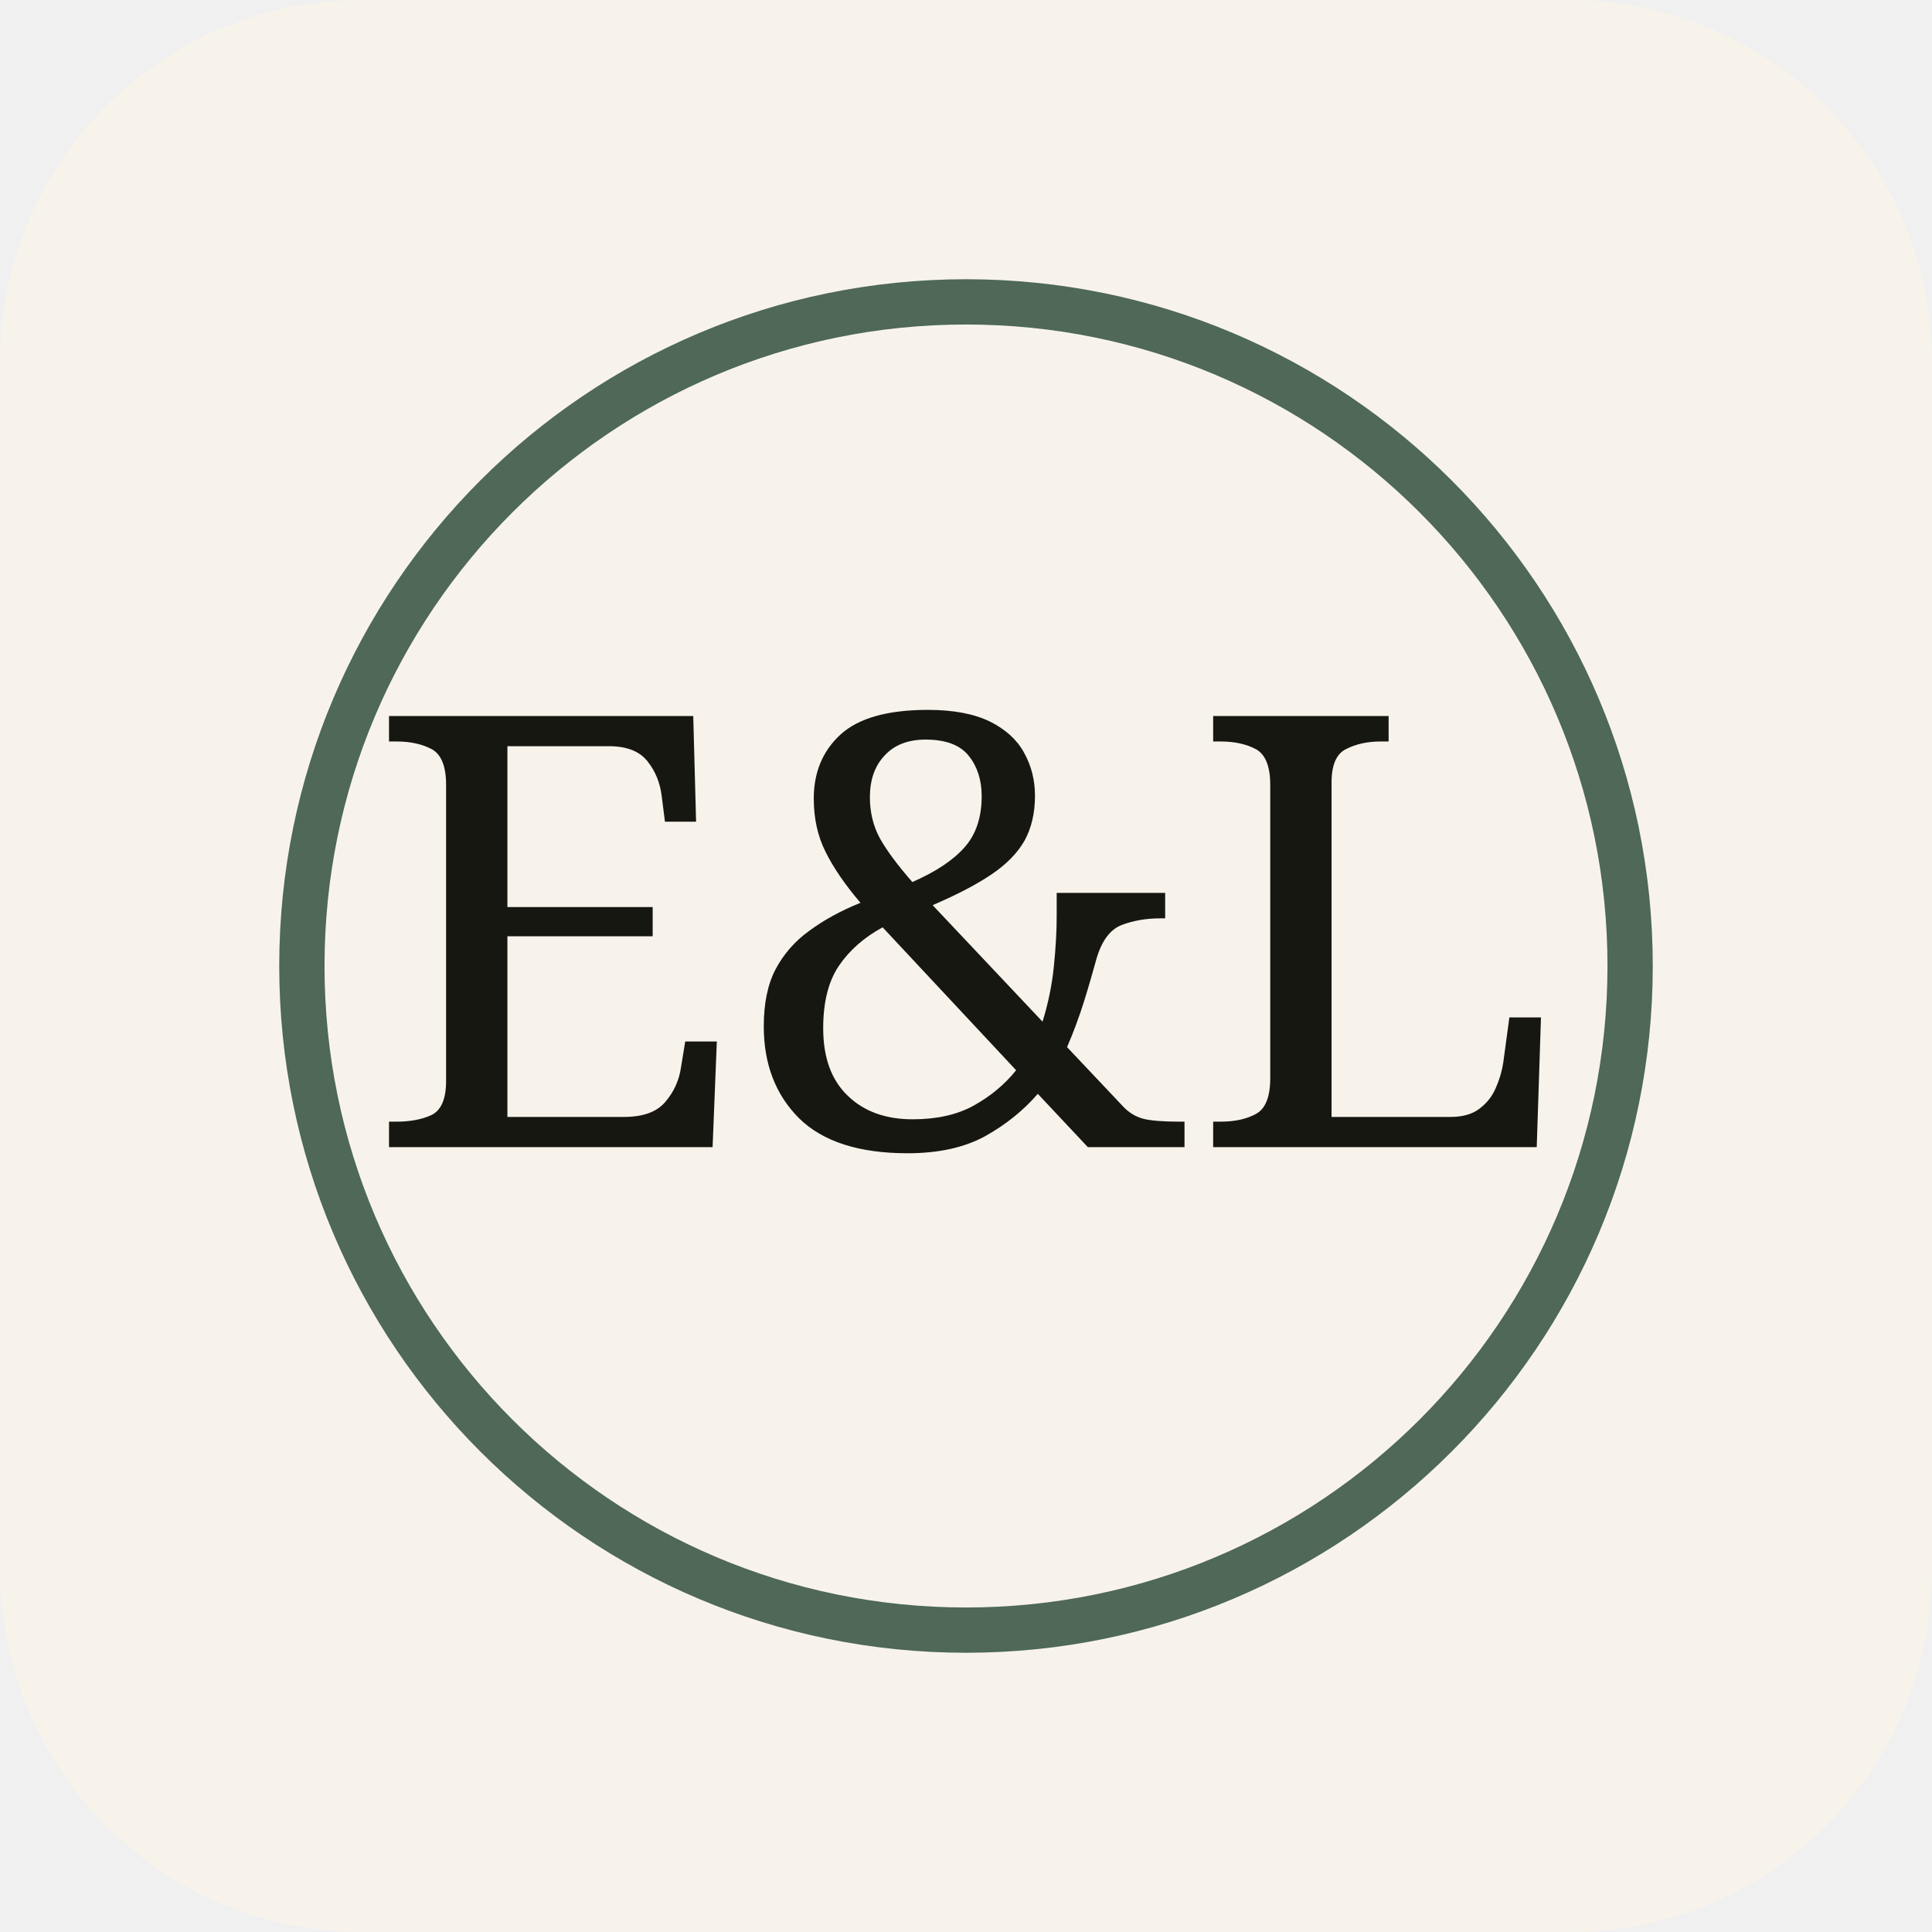
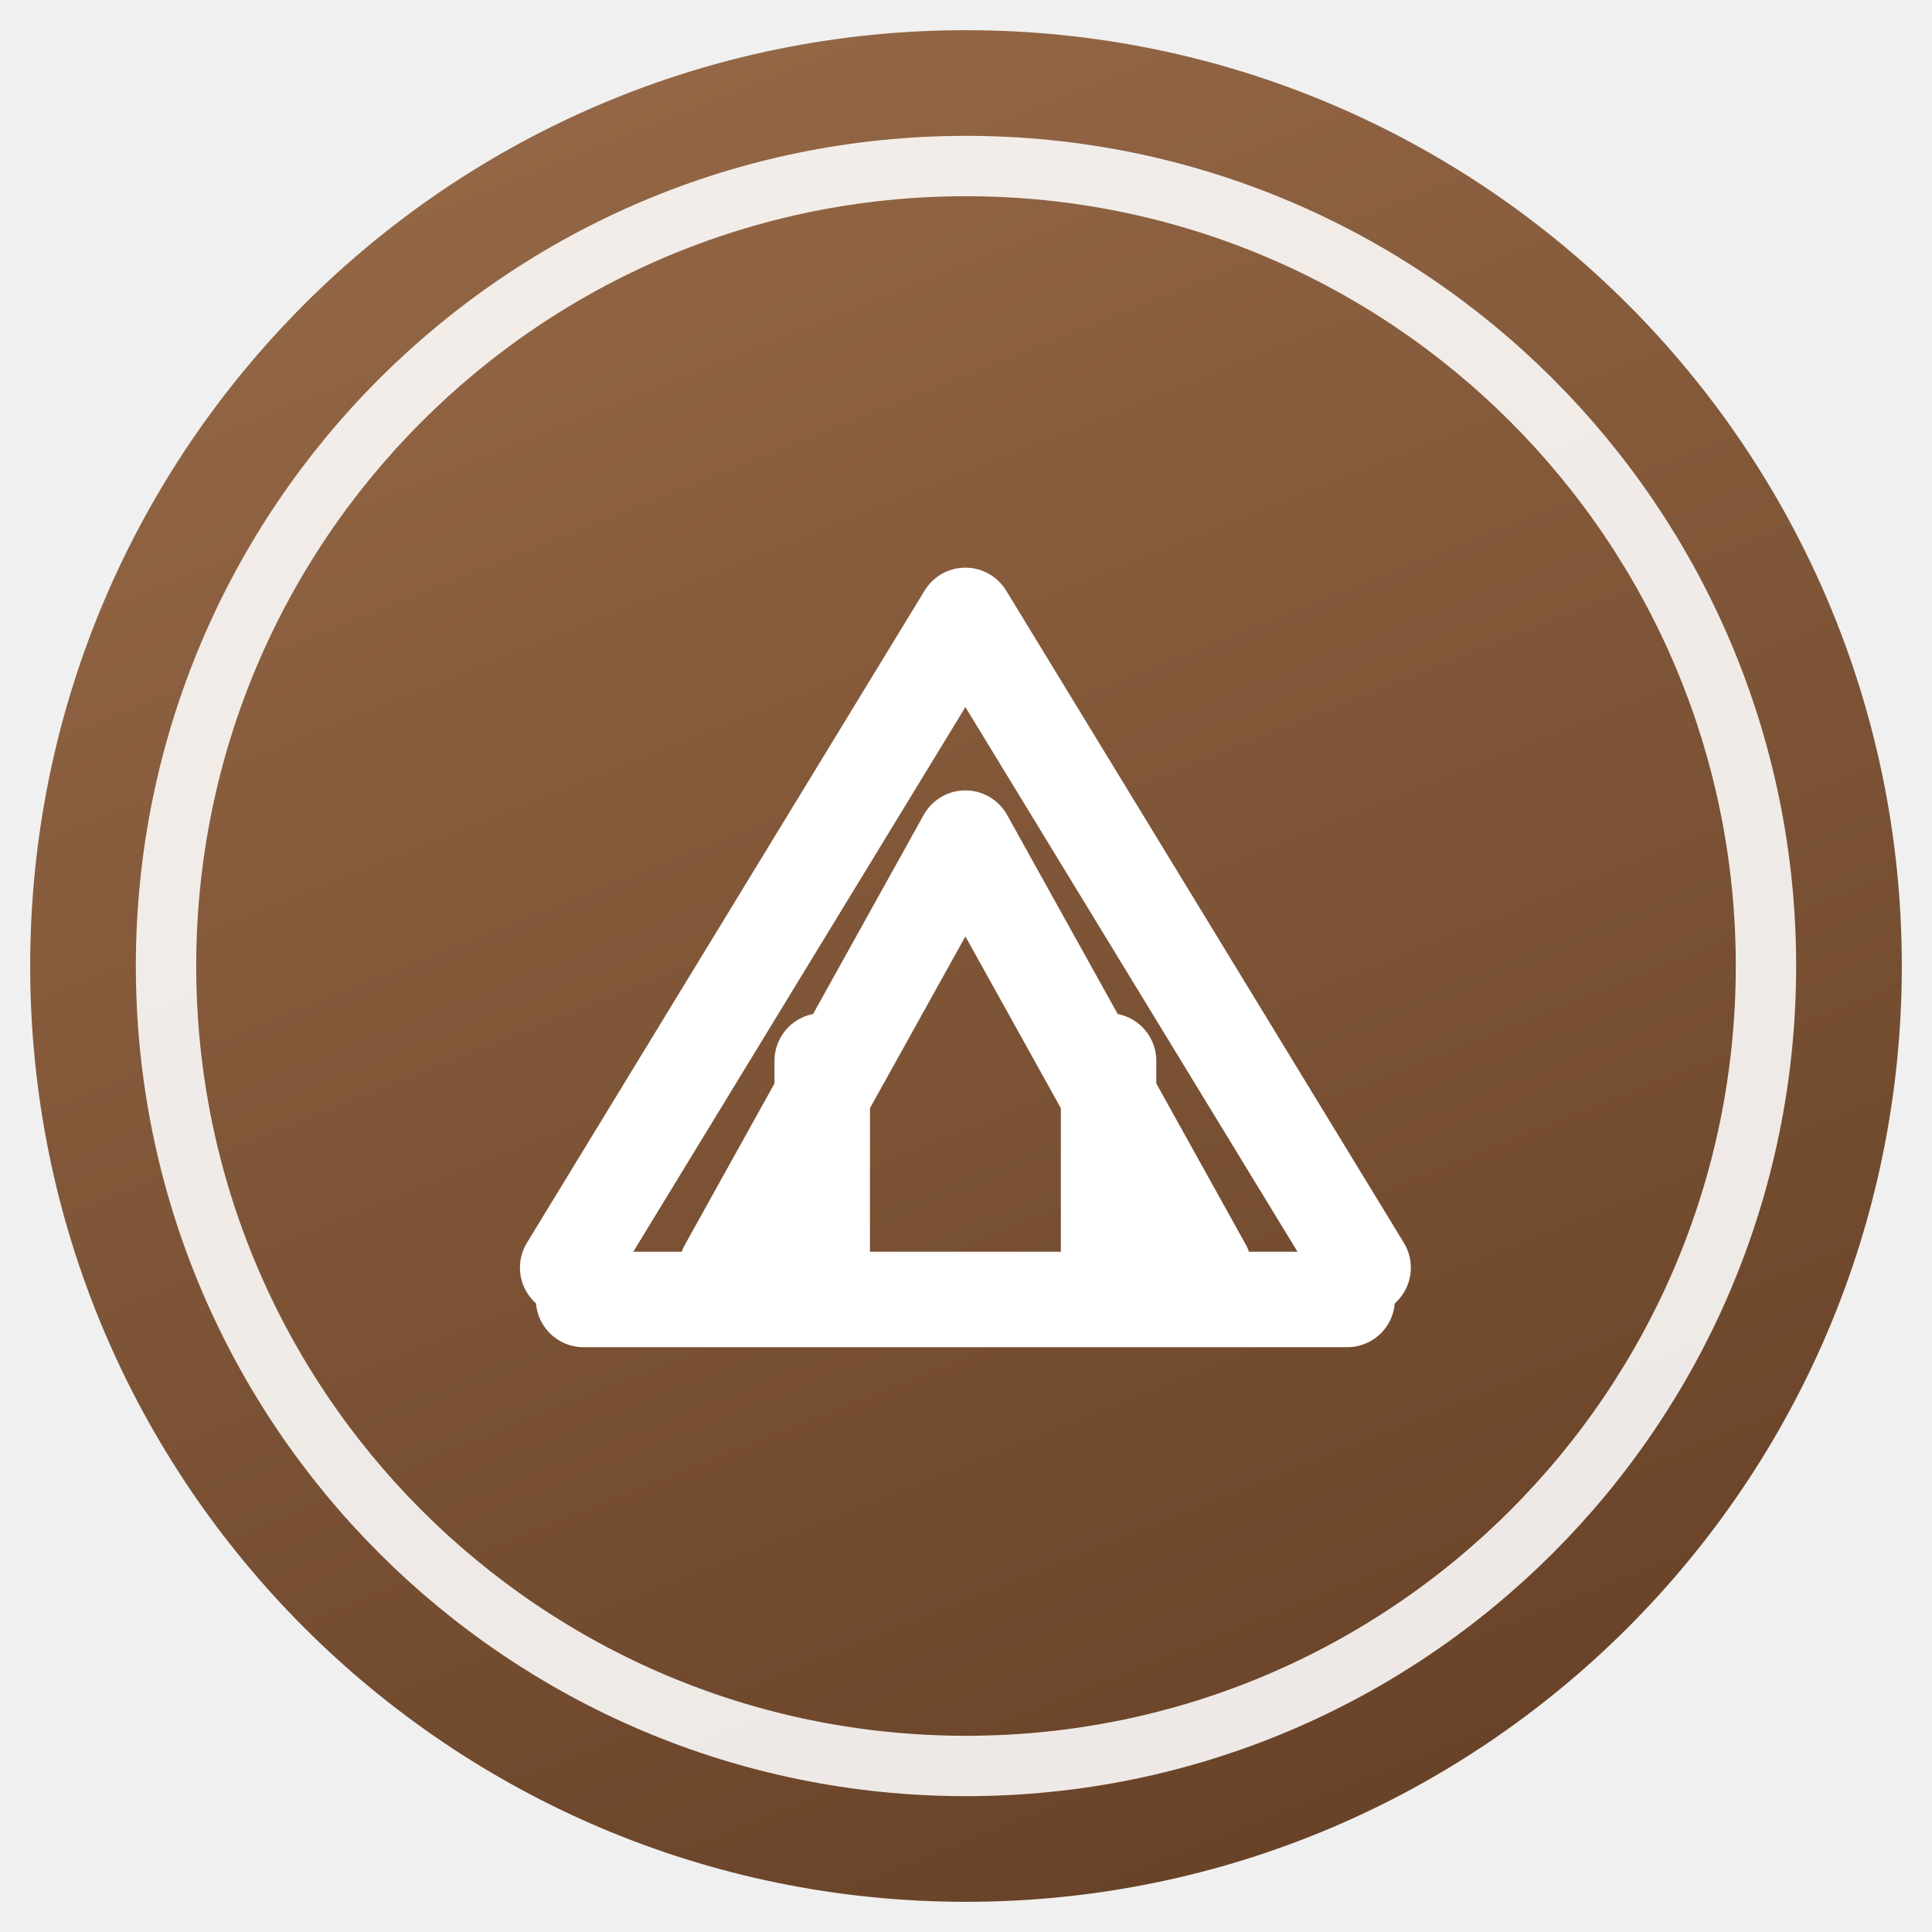
<svg xmlns="http://www.w3.org/2000/svg" viewBox="0 0 64 64">
-   <rect width="64" height="64" rx="12" fill="#f7f3eb" />
-   <circle cx="32" cy="32" r="22" fill="none" stroke="#4f6857" stroke-width="1.5" />
-   <text x="32" y="38" text-anchor="middle" font-family="Georgia,serif" font-size="20" fill="#171712">E&amp;L</text>
+   <defs>
+     <linearGradient id="timber" x1="0.3" y1="0" x2="0.7" y2="1">
+       <stop offset="0" stop-color="#956846" />
+       <stop offset="1" stop-color="#674127" />
+     </linearGradient>
+   </defs>
+   <circle cx="32" cy="32" r="31" fill="url(#timber)" />
+   <circle cx="32" cy="32" r="26.5" fill="none" stroke="#fff" stroke-opacity="0.88" stroke-width="2" />
+   <g transform="translate(10.9 10.9) scale(1.054)" fill="none" stroke="#fff" stroke-width="3" stroke-linecap="round" stroke-linejoin="round">
+     <path d="M7.5 29.5 20 9l12.5 20.5" />
+     <path d="M12.5 29.5 20 16l7.5 13.5" />
+     <path d="M15.5 29.5V23M24.5 29.5V23M8 30.5h24" />
+   </g>
</svg>
